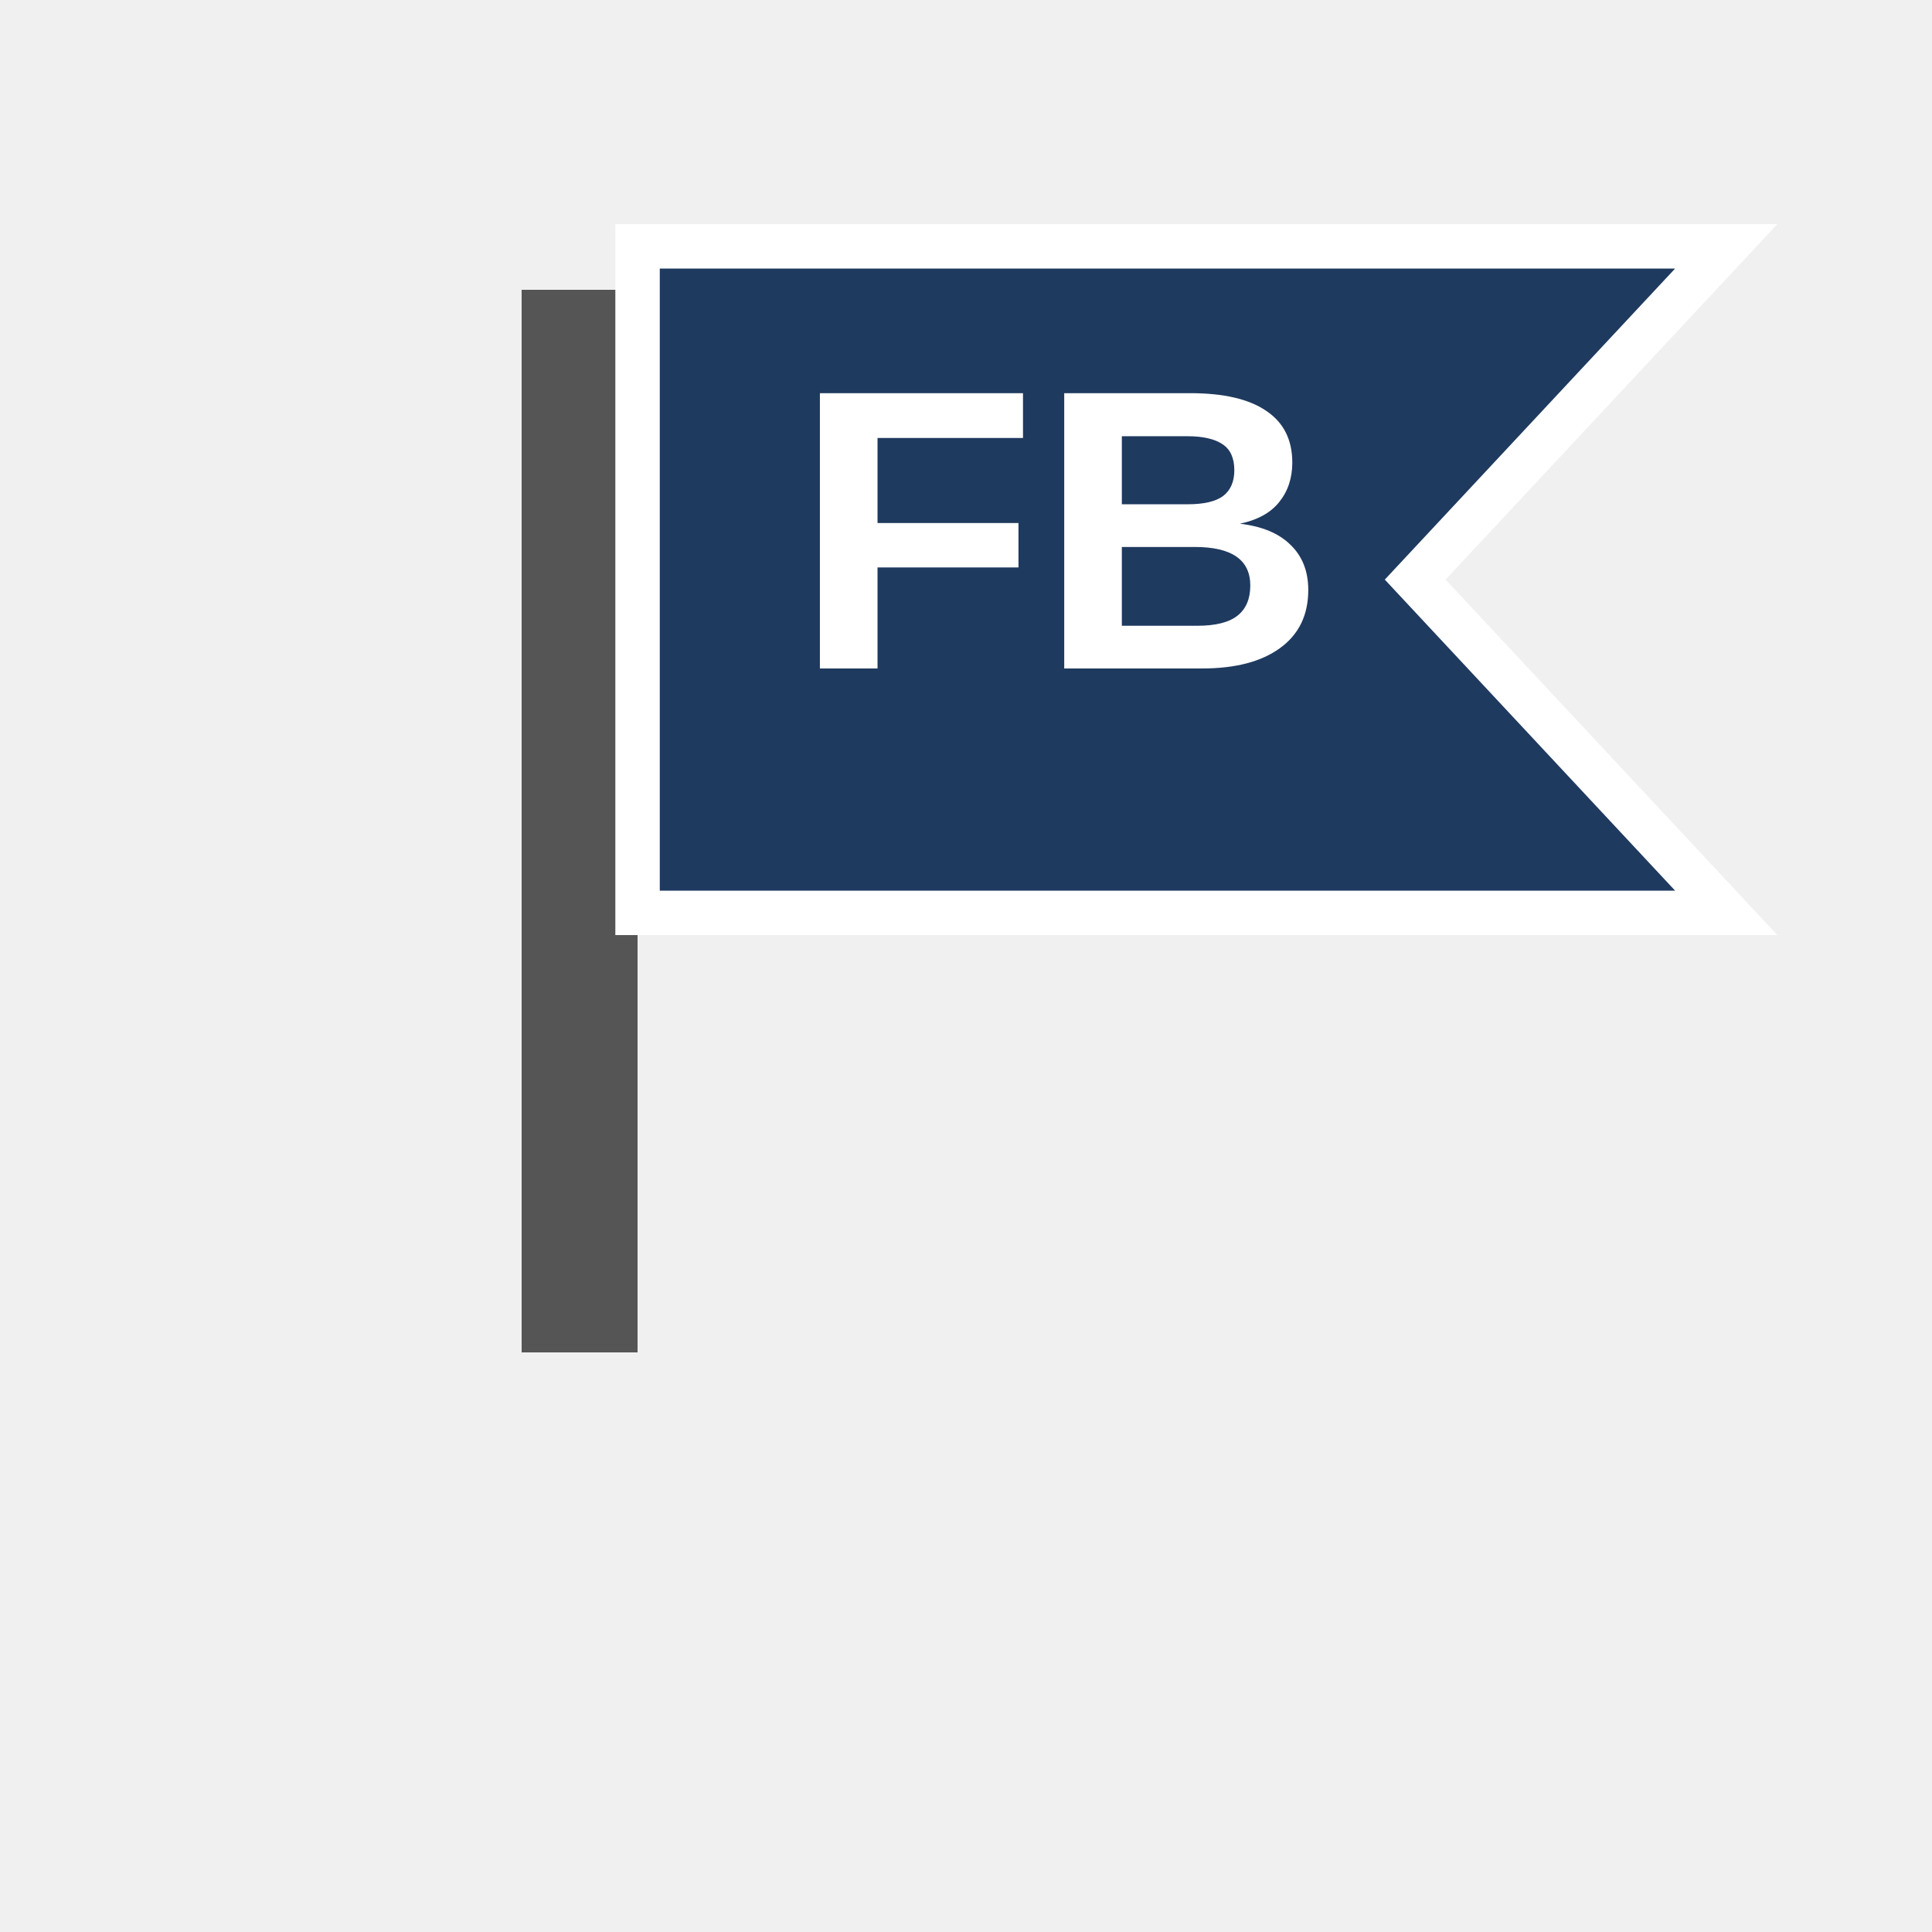
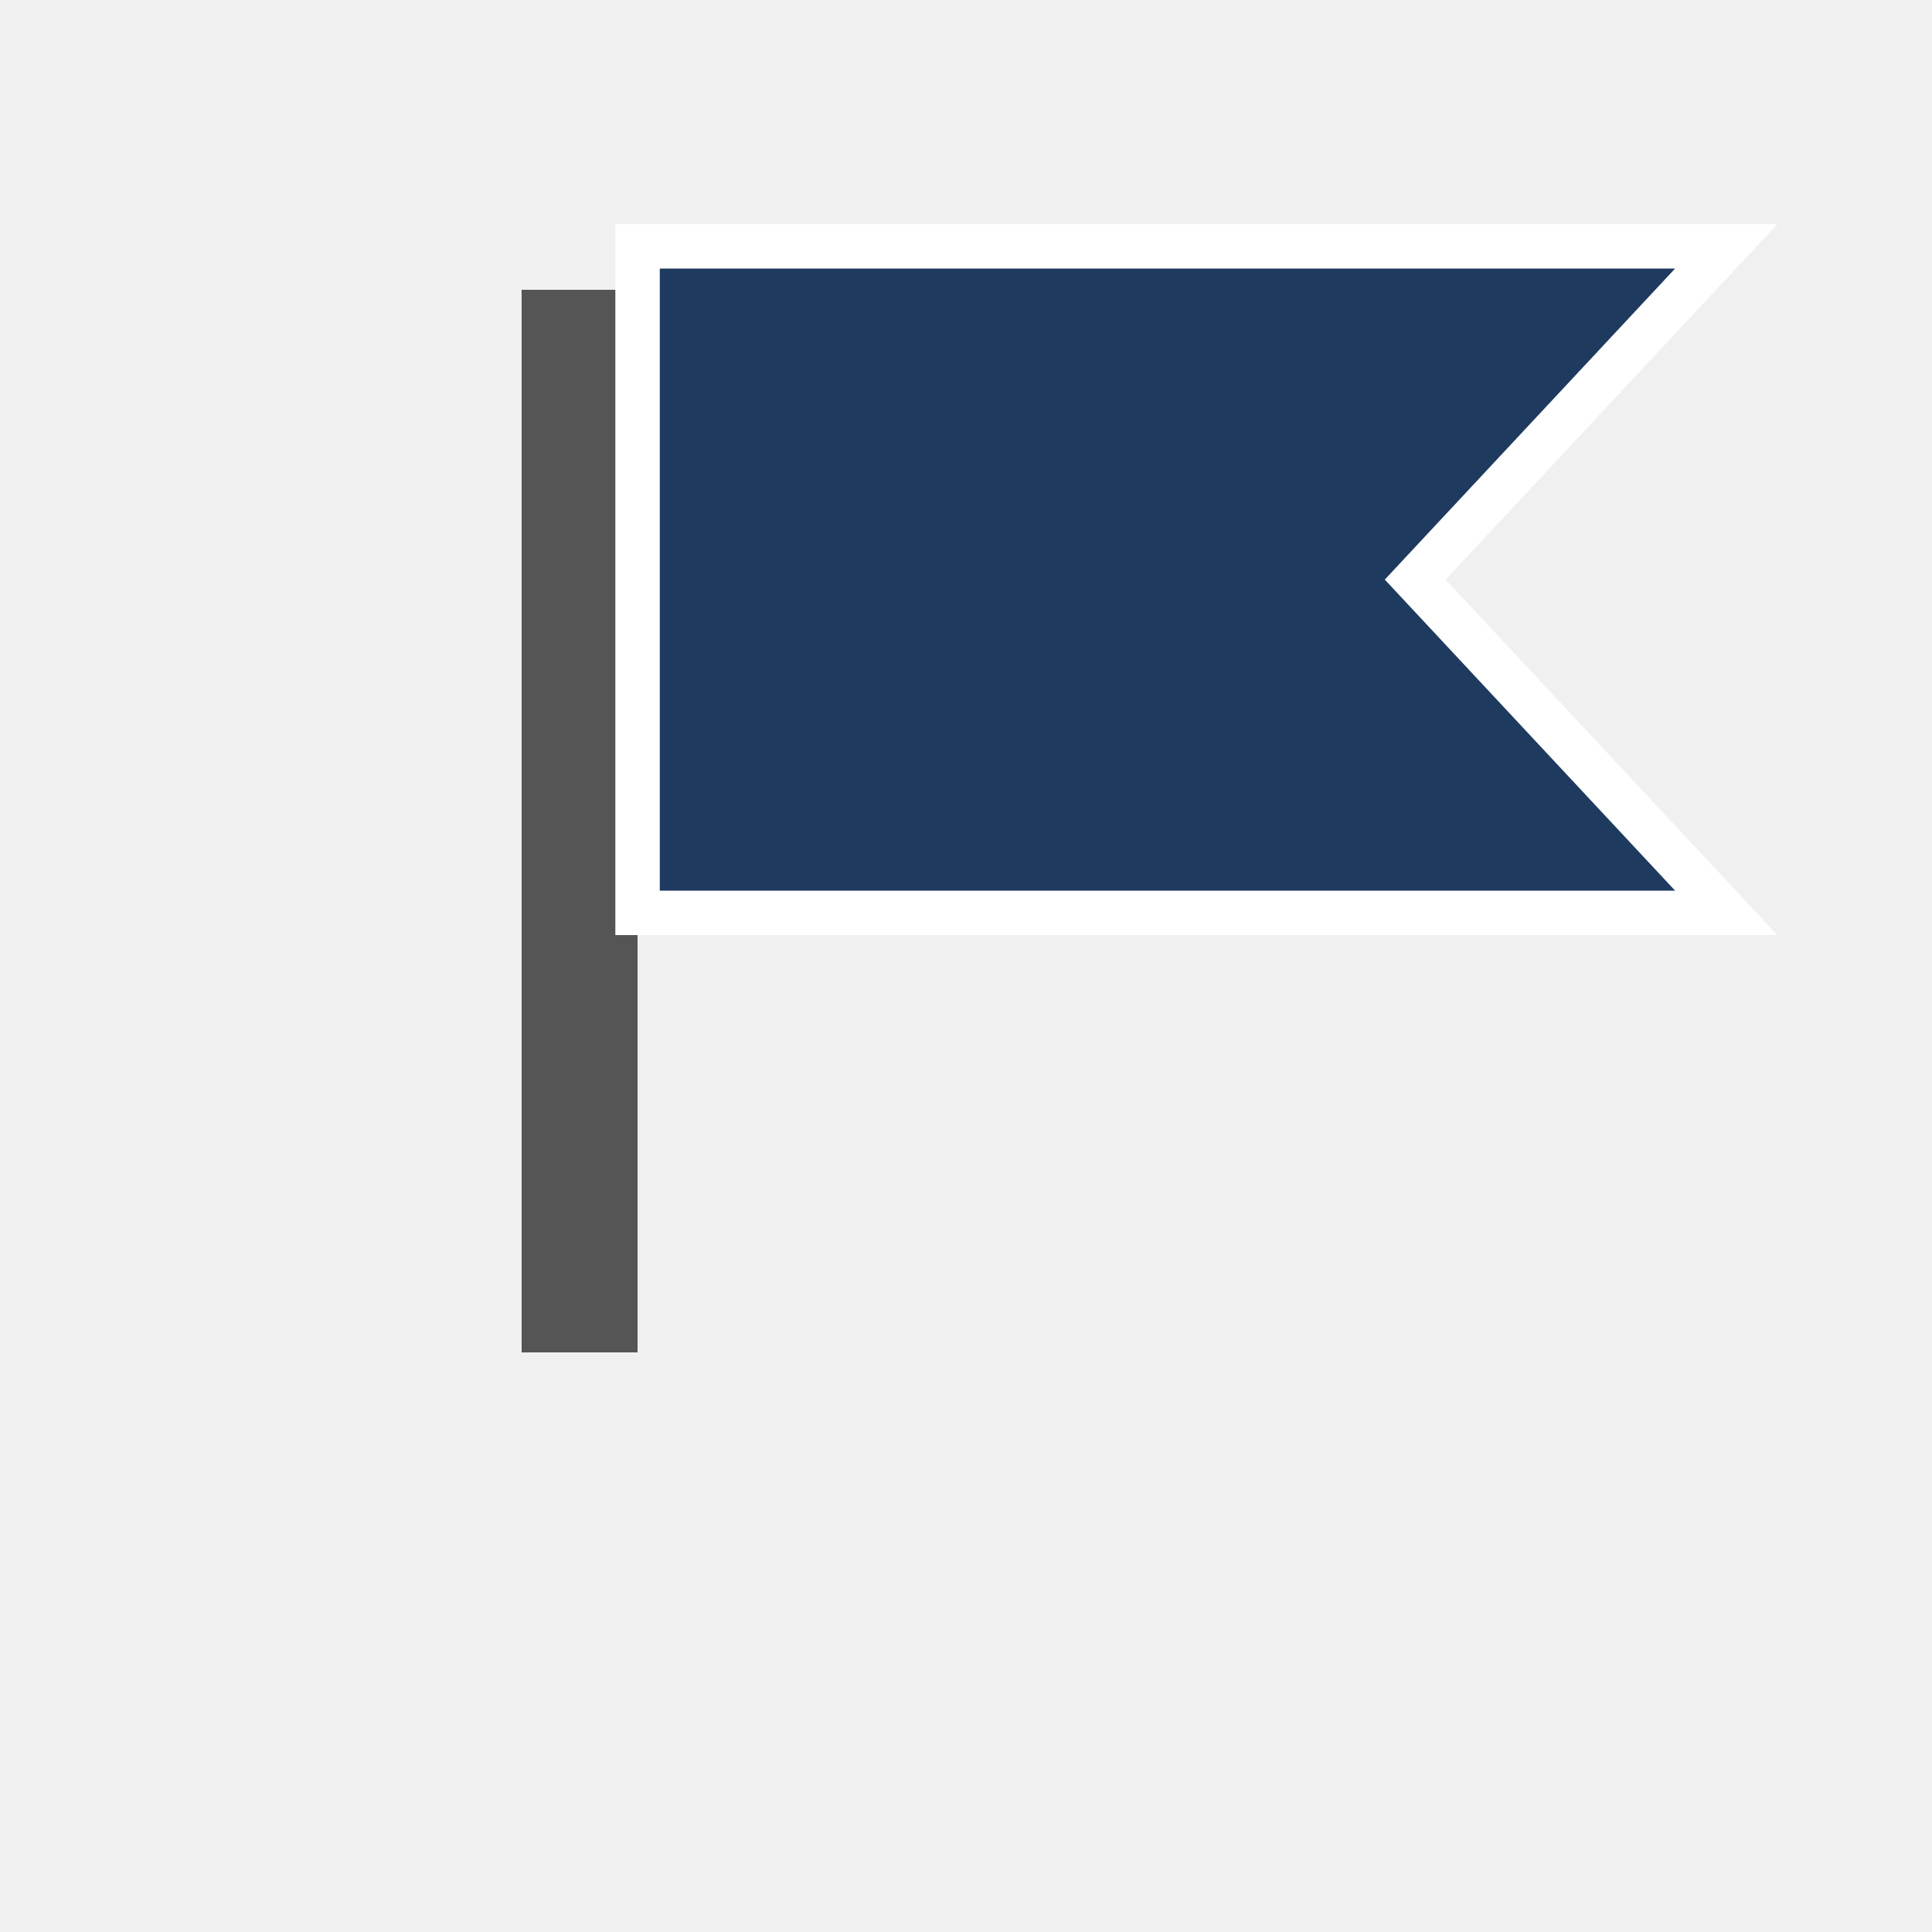
<svg xmlns="http://www.w3.org/2000/svg" viewBox="0 0 100 100">
  <rect x="27" y="15" width="6" height="55" fill="#555" />
  <g transform="translate(33 30) scale(1.15) translate(-33 -30)">
    <path d="M33 15 L82 15 L68 30 L82 45 L33 45 Z" fill="#1f3a5f" stroke="#fff" stroke-width="2" />
-     <text x="52" y="34" text-anchor="middle" font-weight="700" font-size="18" font-family="Arial" fill="#fff">FB</text>
  </g>
</svg>
